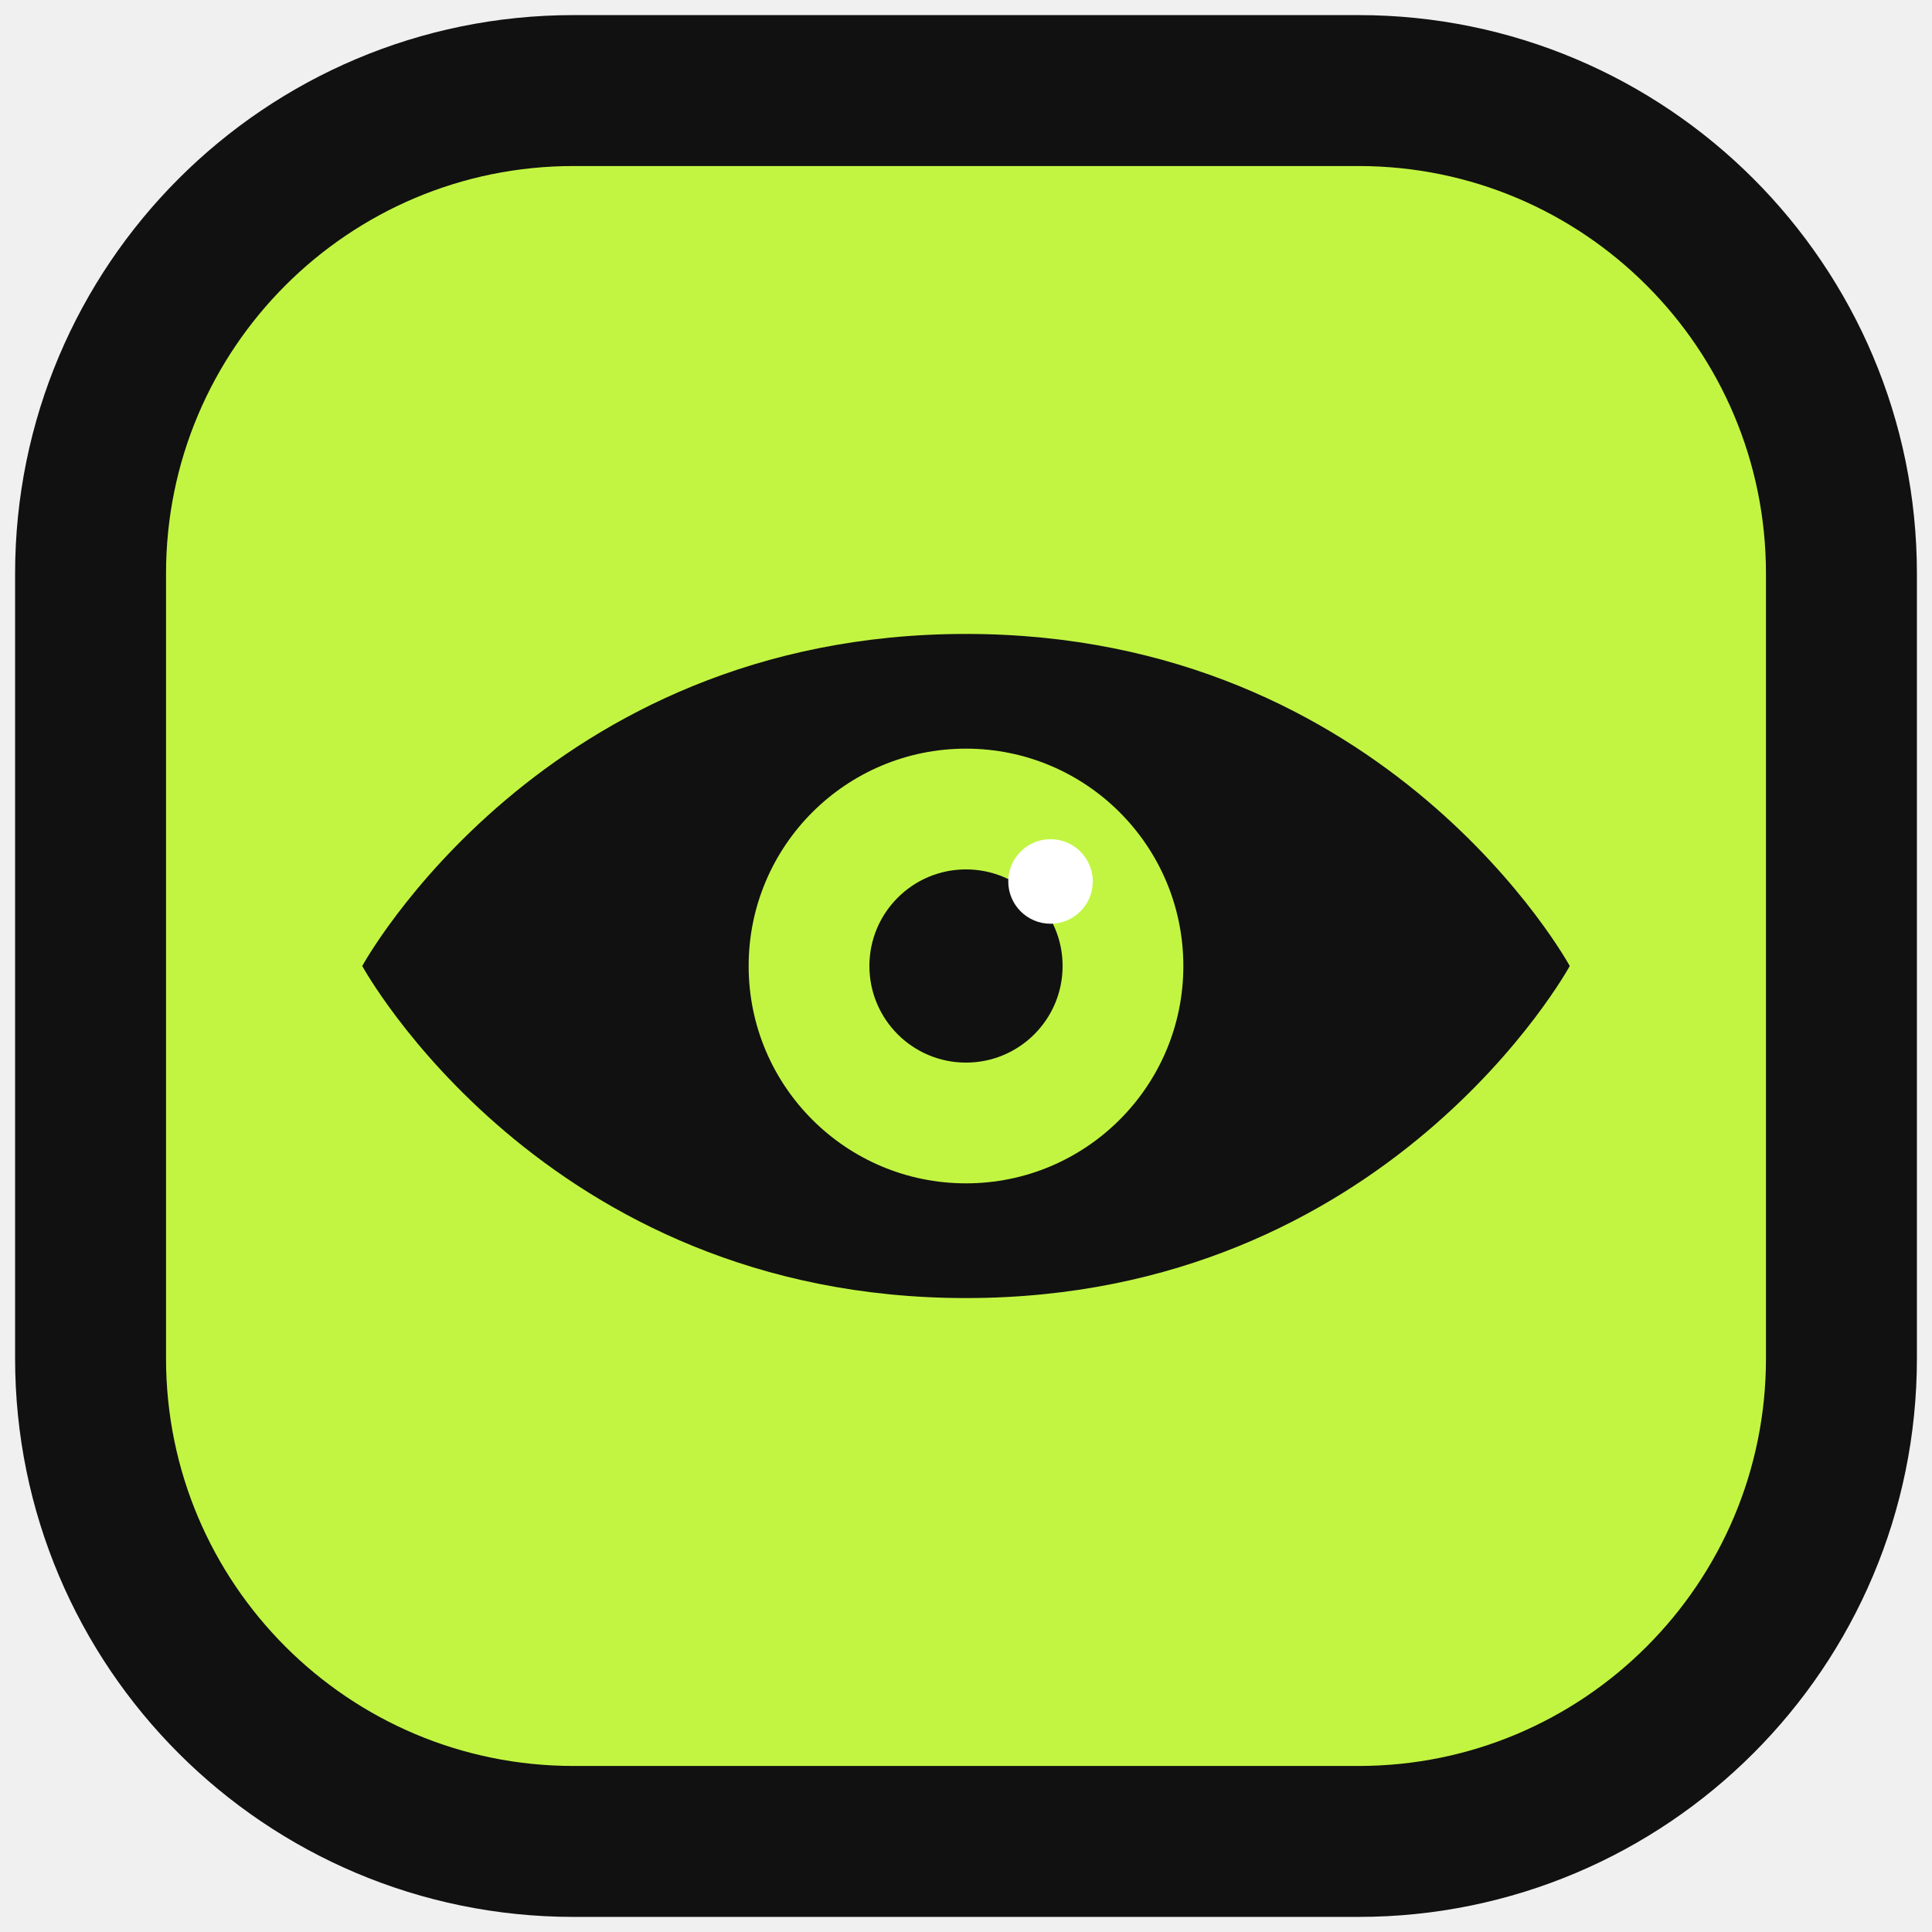
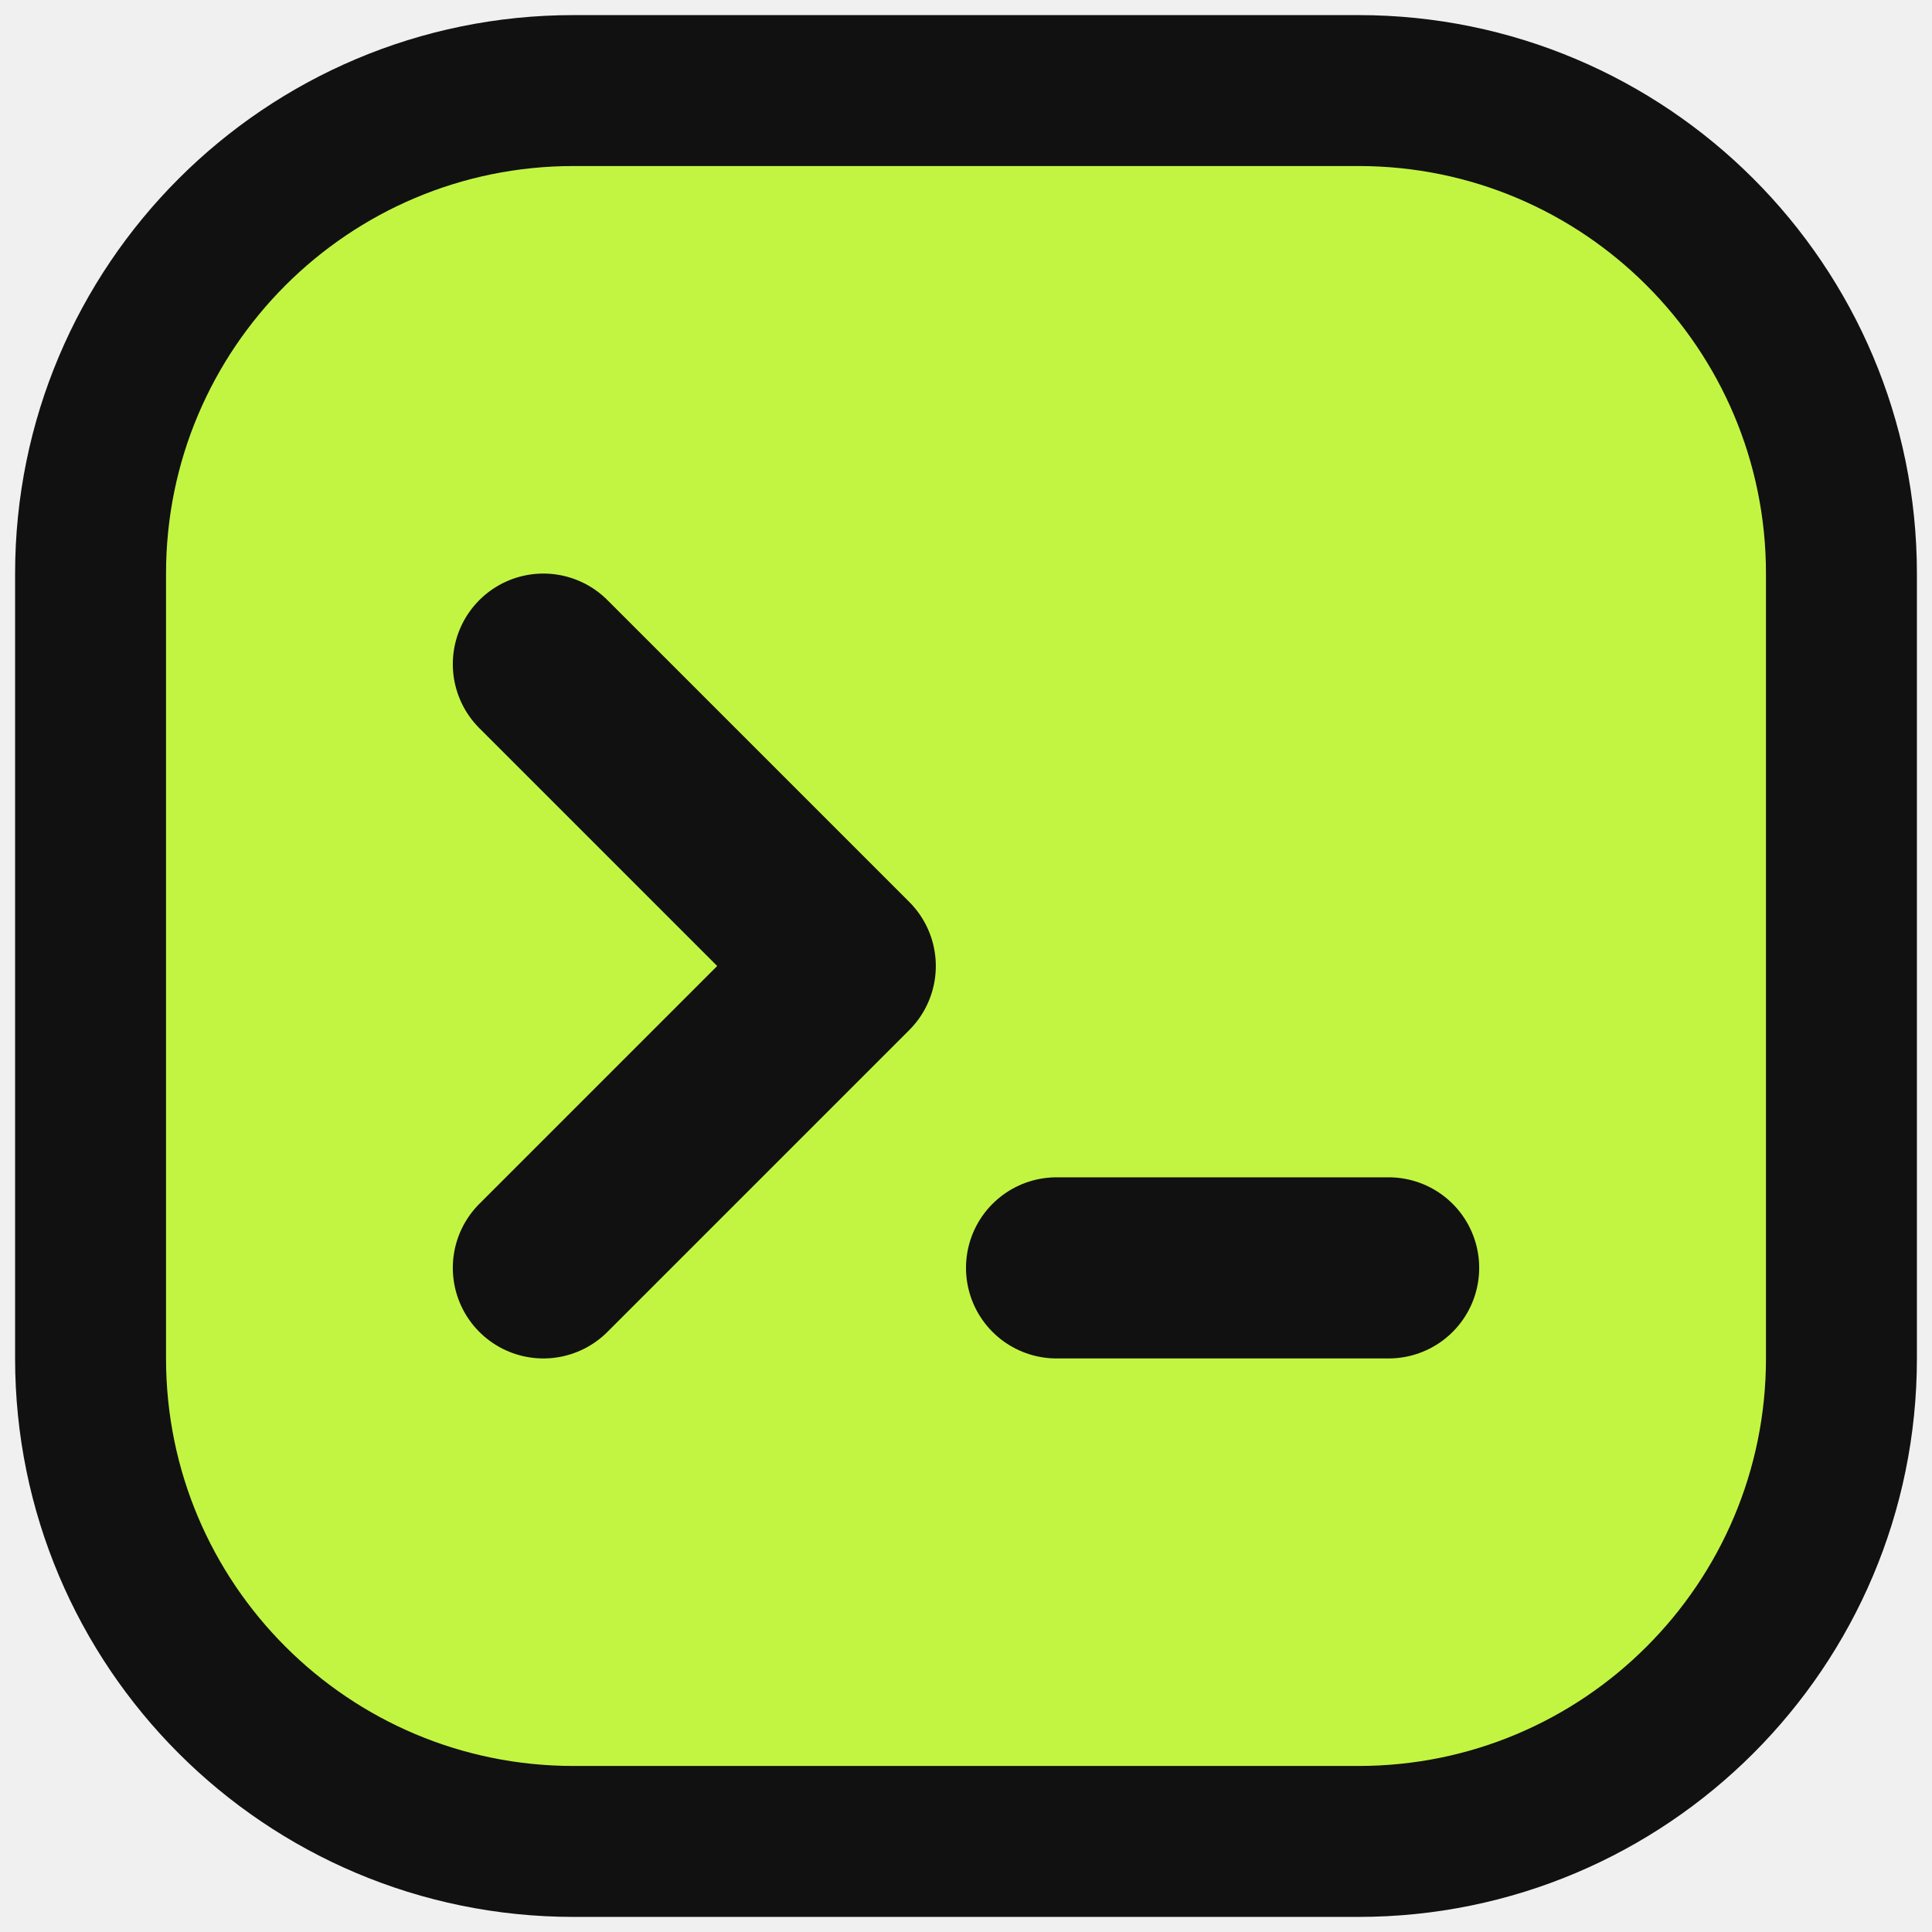
<svg xmlns="http://www.w3.org/2000/svg" width="32" height="32" viewBox="0 0 32 32">
  <rect x="1.5" y="1.5" width="29" height="29" rx="8" fill="#c2f542" stroke="#111111" stroke-width="2.5" />
-   <path d="M6 16S9 10.5 16 10.5 26 16 26 16 23 21.5 16 21.5 6 16 6 16Z" fill="#111111" />
-   <circle cx="16" cy="16" r="3.6" fill="#c2f542" />
-   <circle cx="16" cy="16" r="1.6" fill="#111111" />
-   <circle cx="17.4" cy="14.6" r="0.7" fill="#ffffff" />
+   <g fill="none" stroke="#111111" stroke-width="3" stroke-linecap="round" stroke-linejoin="round">
+     <path d="M9 11 14 16 9 21" />
+     <path d="M17.5 21H23" />
+   </g>
</svg>
